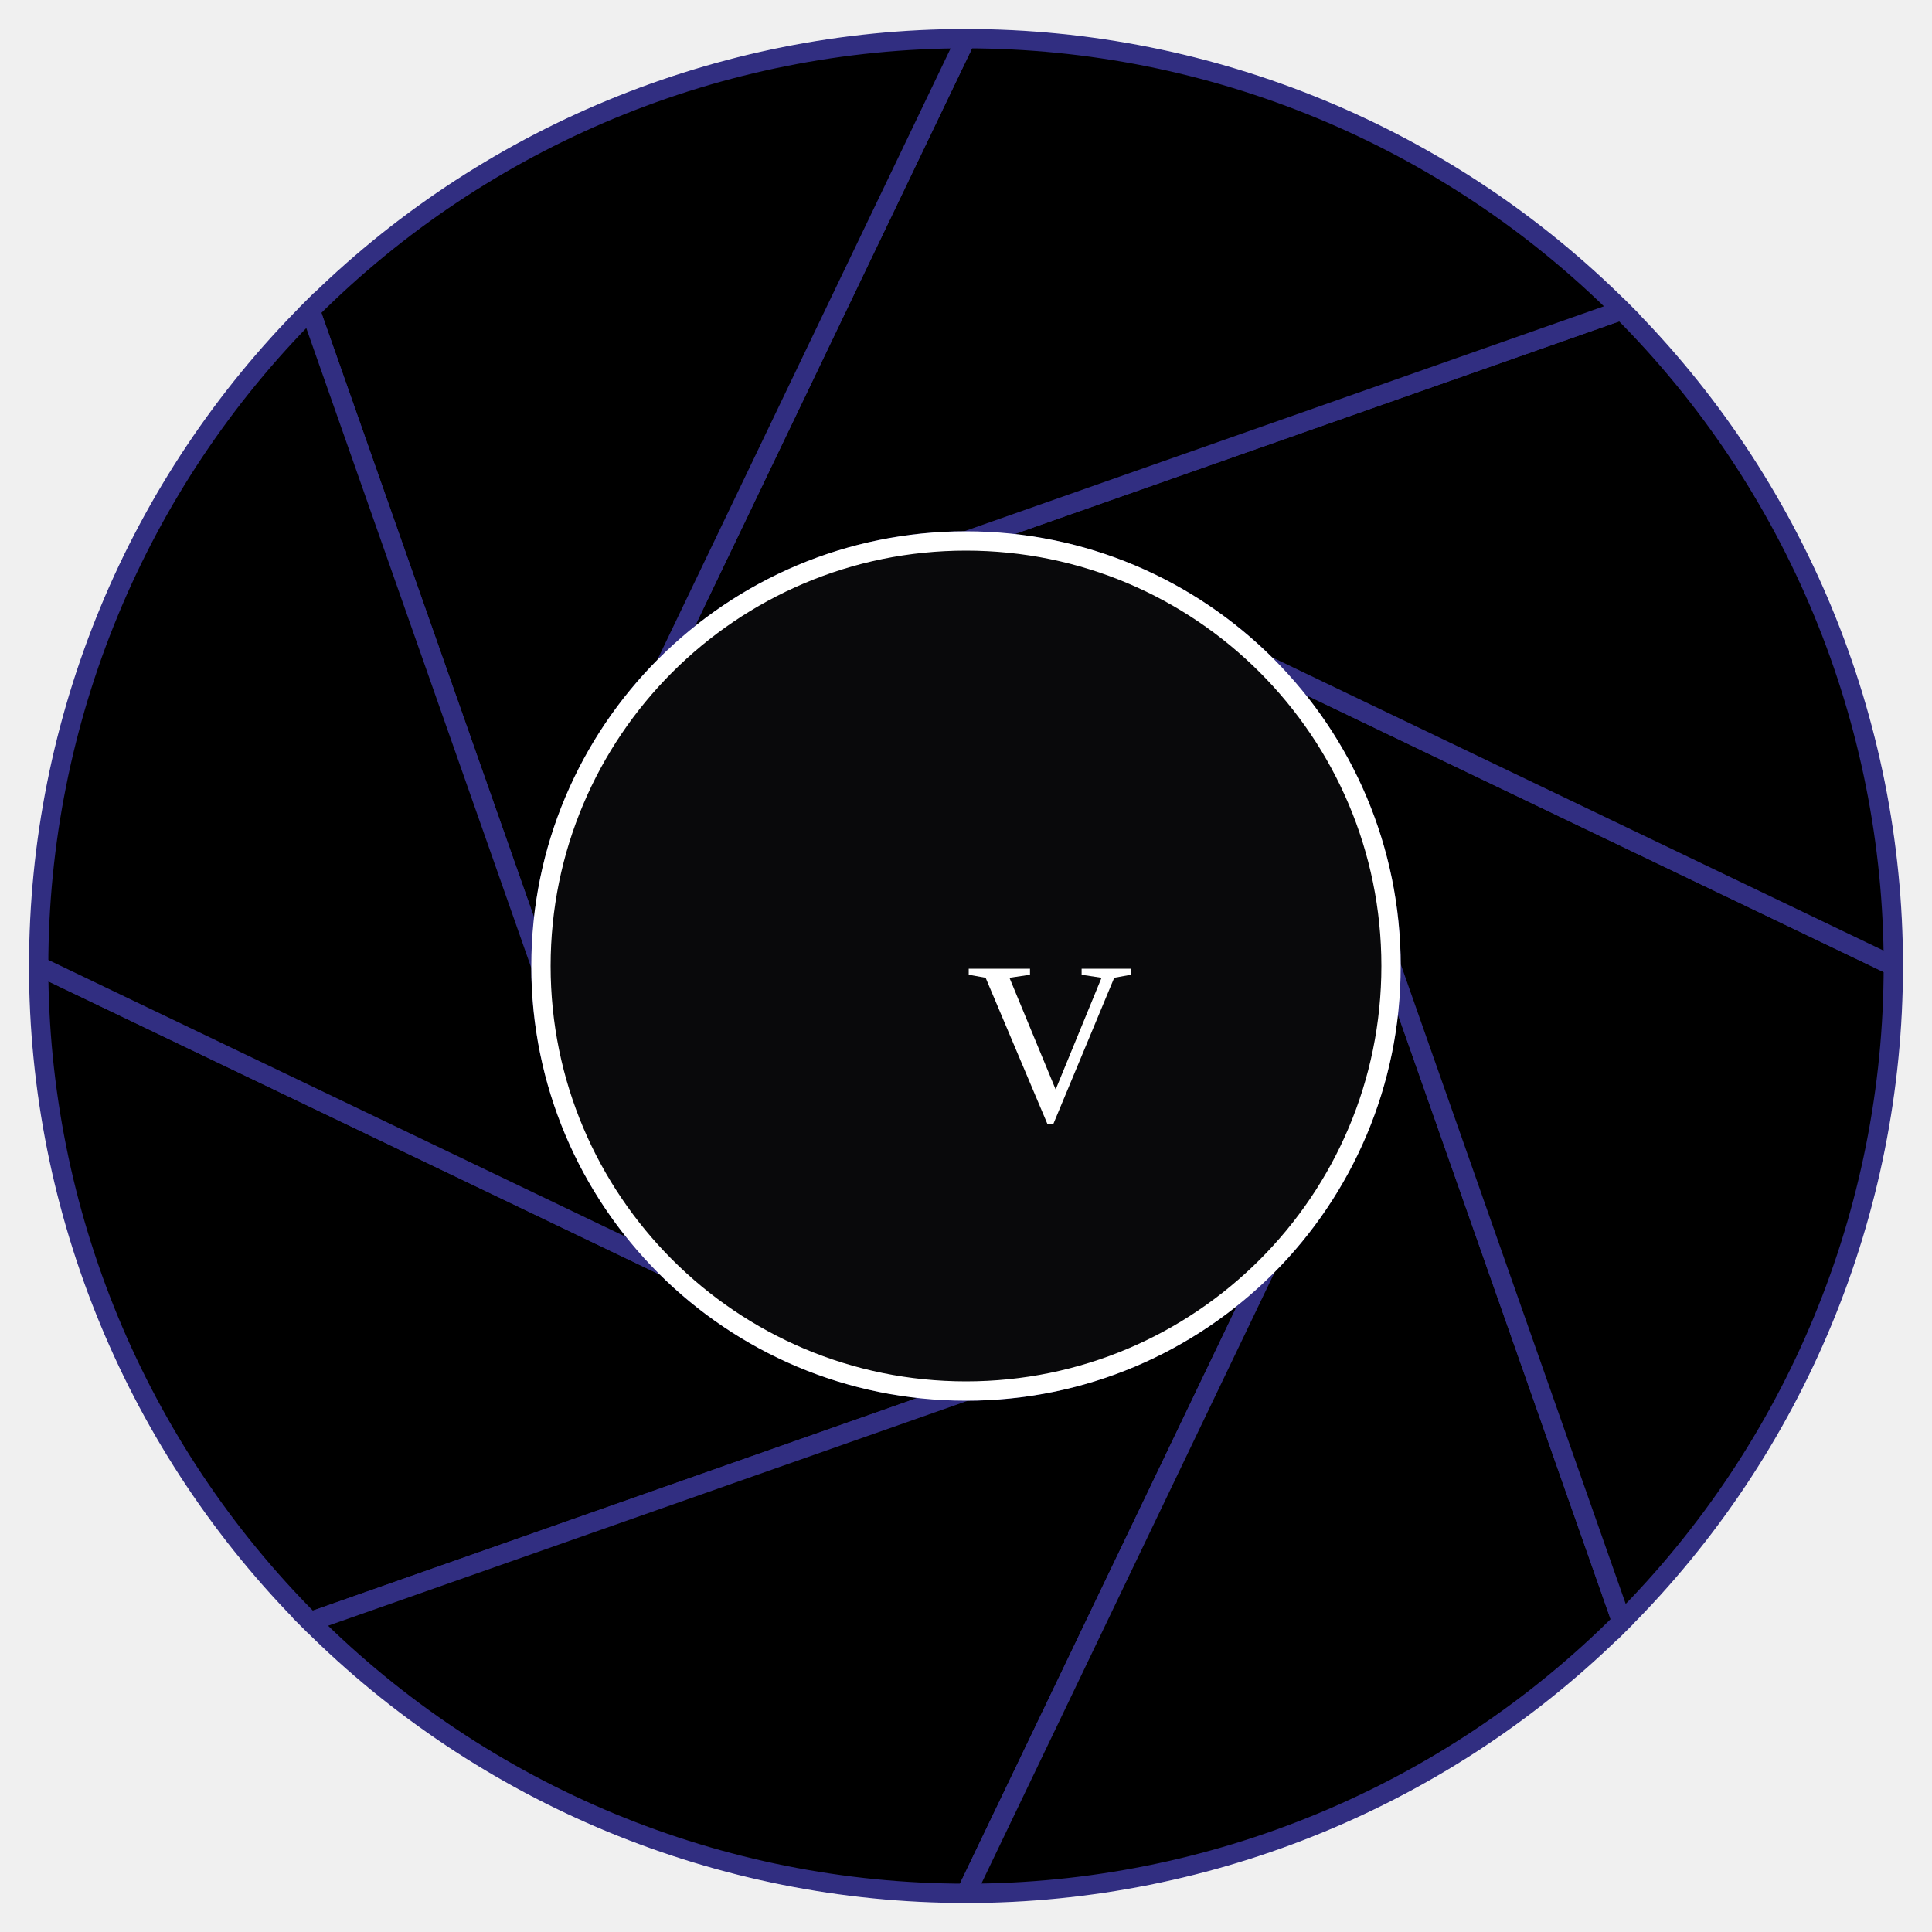
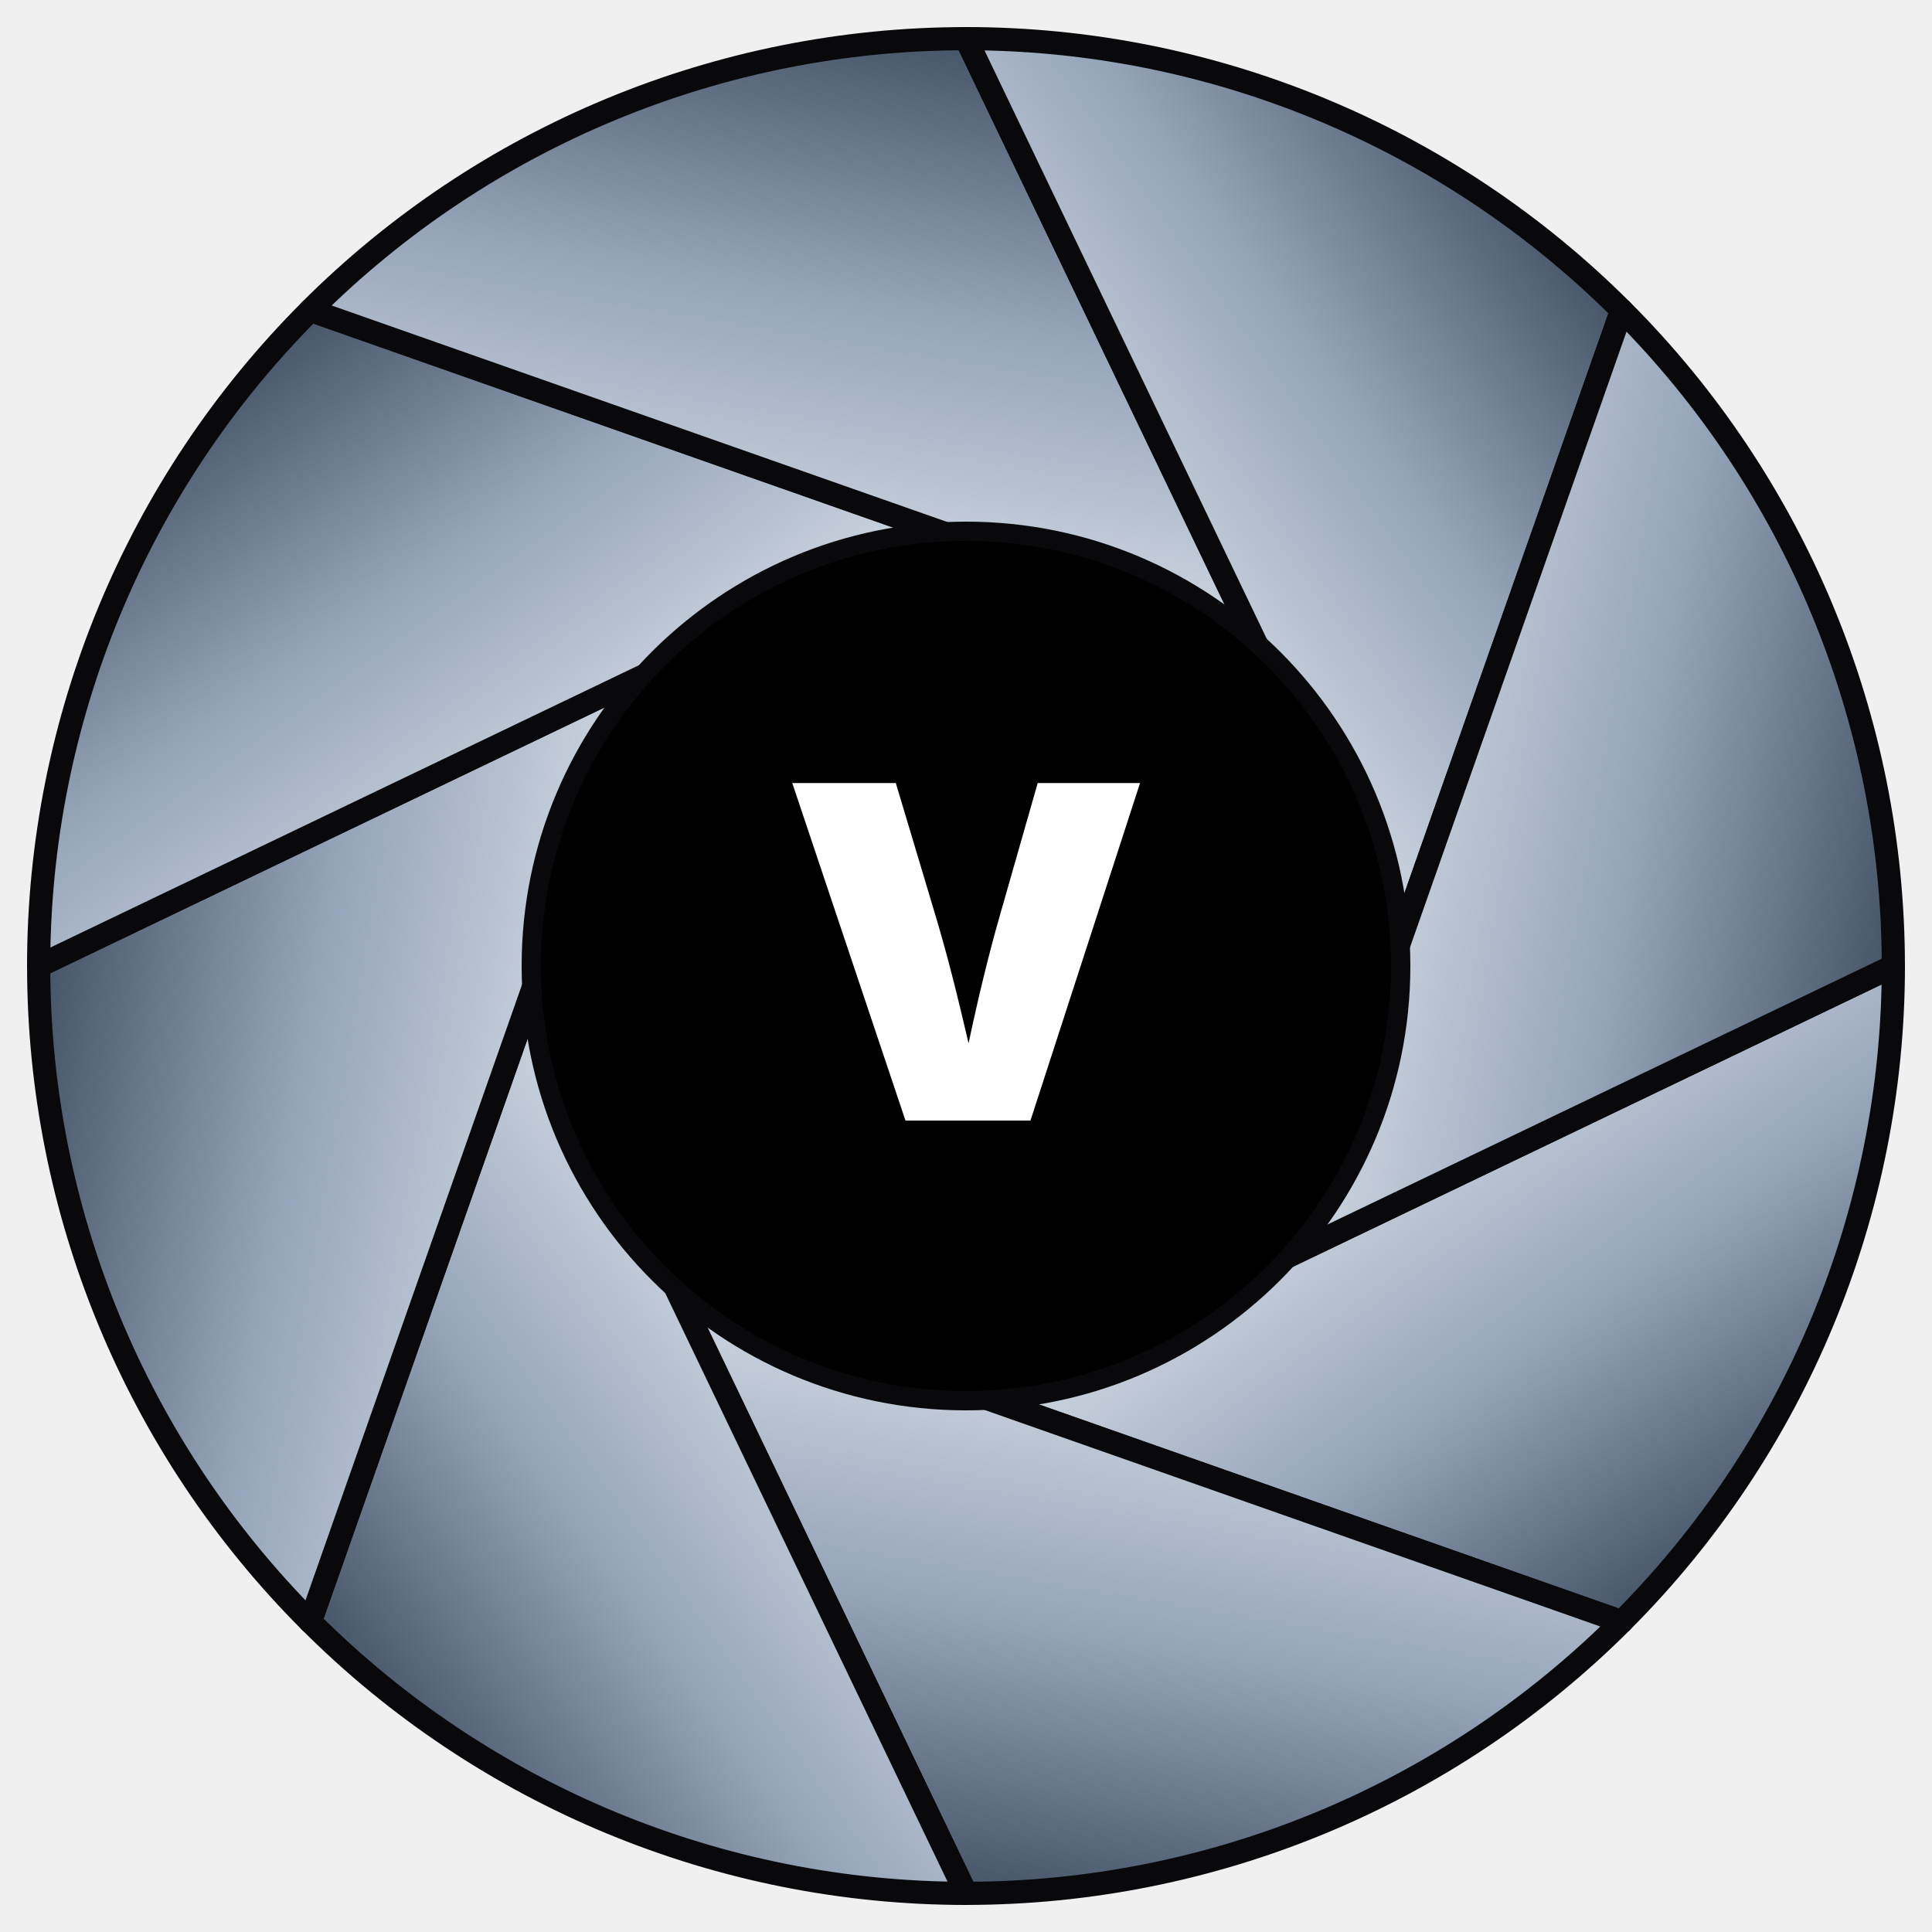
<svg xmlns="http://www.w3.org/2000/svg" viewBox="0 0 100 100">
  <defs>
    <linearGradient id="shutter-metal" x1="0%" y1="0%" x2="100%" y2="100%">
-       <stop offset="0%" stopColor="#ffffff" />
-       <stop offset="35%" stopColor="#e2e8f0" />
-       <stop offset="70%" stopColor="#94a3b8" />
-       <stop offset="100%" stopColor="#475569" />
-     </linearGradient>
-     <linearGradient id="bg-gradient" x1="0%" y1="0%" x2="100%" y2="100%">
-       <stop offset="0%" stopColor="#818cf8" />
-       <stop offset="100%" stopColor="#4f46e5" />
+       <stop offset="0%" stop-color="#ffffff" />
+       <stop offset="25%" stop-color="#e2e8f0" />
+       <stop offset="60%" stop-color="#94a3b8" />
+       <stop offset="85%" stop-color="#475569" />
+       <stop offset="100%" stop-color="#1e293b" />
    </linearGradient>
  </defs>
-   <g transform="scale(-1, 1) translate(-100, 0)">
-     <circle cx="50" cy="50" r="48" fill="url(#bg-gradient)" stroke="#ffffff" strokeWidth="2.5" />
-     <g stroke="#312e81" strokeWidth="1.5" strokeLinejoin="round">
-       <path id="blade" d="M 98,50 A 48 48 0 0 1 83.94,83.94 L 50,72 A 22 22 0 0 0 65.56,65.56 Z" fill="url(#shutter-metal)" />
-       <use href="#blade" transform="rotate(45 50 50)" />
-       <use href="#blade" transform="rotate(90 50 50)" />
-       <use href="#blade" transform="rotate(135 50 50)" />
-       <use href="#blade" transform="rotate(180 50 50)" />
-       <use href="#blade" transform="rotate(225 50 50)" />
-       <use href="#blade" transform="rotate(270 50 50)" />
-       <use href="#blade" transform="rotate(315 50 50)" />
-     </g>
-     <circle cx="50" cy="50" r="22" fill="#09090b" stroke="#ffffff" strokeWidth="1.5" />
+   <g stroke="#09090b" stroke-width="1.2" stroke-linejoin="round">
+     <path id="blade" d="M 98,50 A 48 48 0 0 1 83.94,83.94 L 50,72 A 22 22 0 0 0 65.56,65.56 Z" fill="url(#shutter-metal)" />
+     <use href="#blade" transform="rotate(45 50 50)" />
+     <use href="#blade" transform="rotate(90 50 50)" />
+     <use href="#blade" transform="rotate(135 50 50)" />
+     <use href="#blade" transform="rotate(180 50 50)" />
+     <use href="#blade" transform="rotate(225 50 50)" />
+     <use href="#blade" transform="rotate(270 50 50)" />
+     <use href="#blade" transform="rotate(315 50 50)" />
  </g>
-   <text x="50" y="58" fontFamily="system-ui, -apple-system, sans-serif" fontWeight="900" fontSize="25" textAnchor="middle" fill="#ffffff">
-     V
-   </text>
+   <circle cx="50" cy="50" r="22.5" fill="#000000" stroke="#09090b" stroke-width="1" />
+   <text x="50" y="58" font-family="system-ui, -apple-system, sans-serif" font-weight="900" font-size="24" text-anchor="middle" fill="#ffffff">V</text>
</svg>
